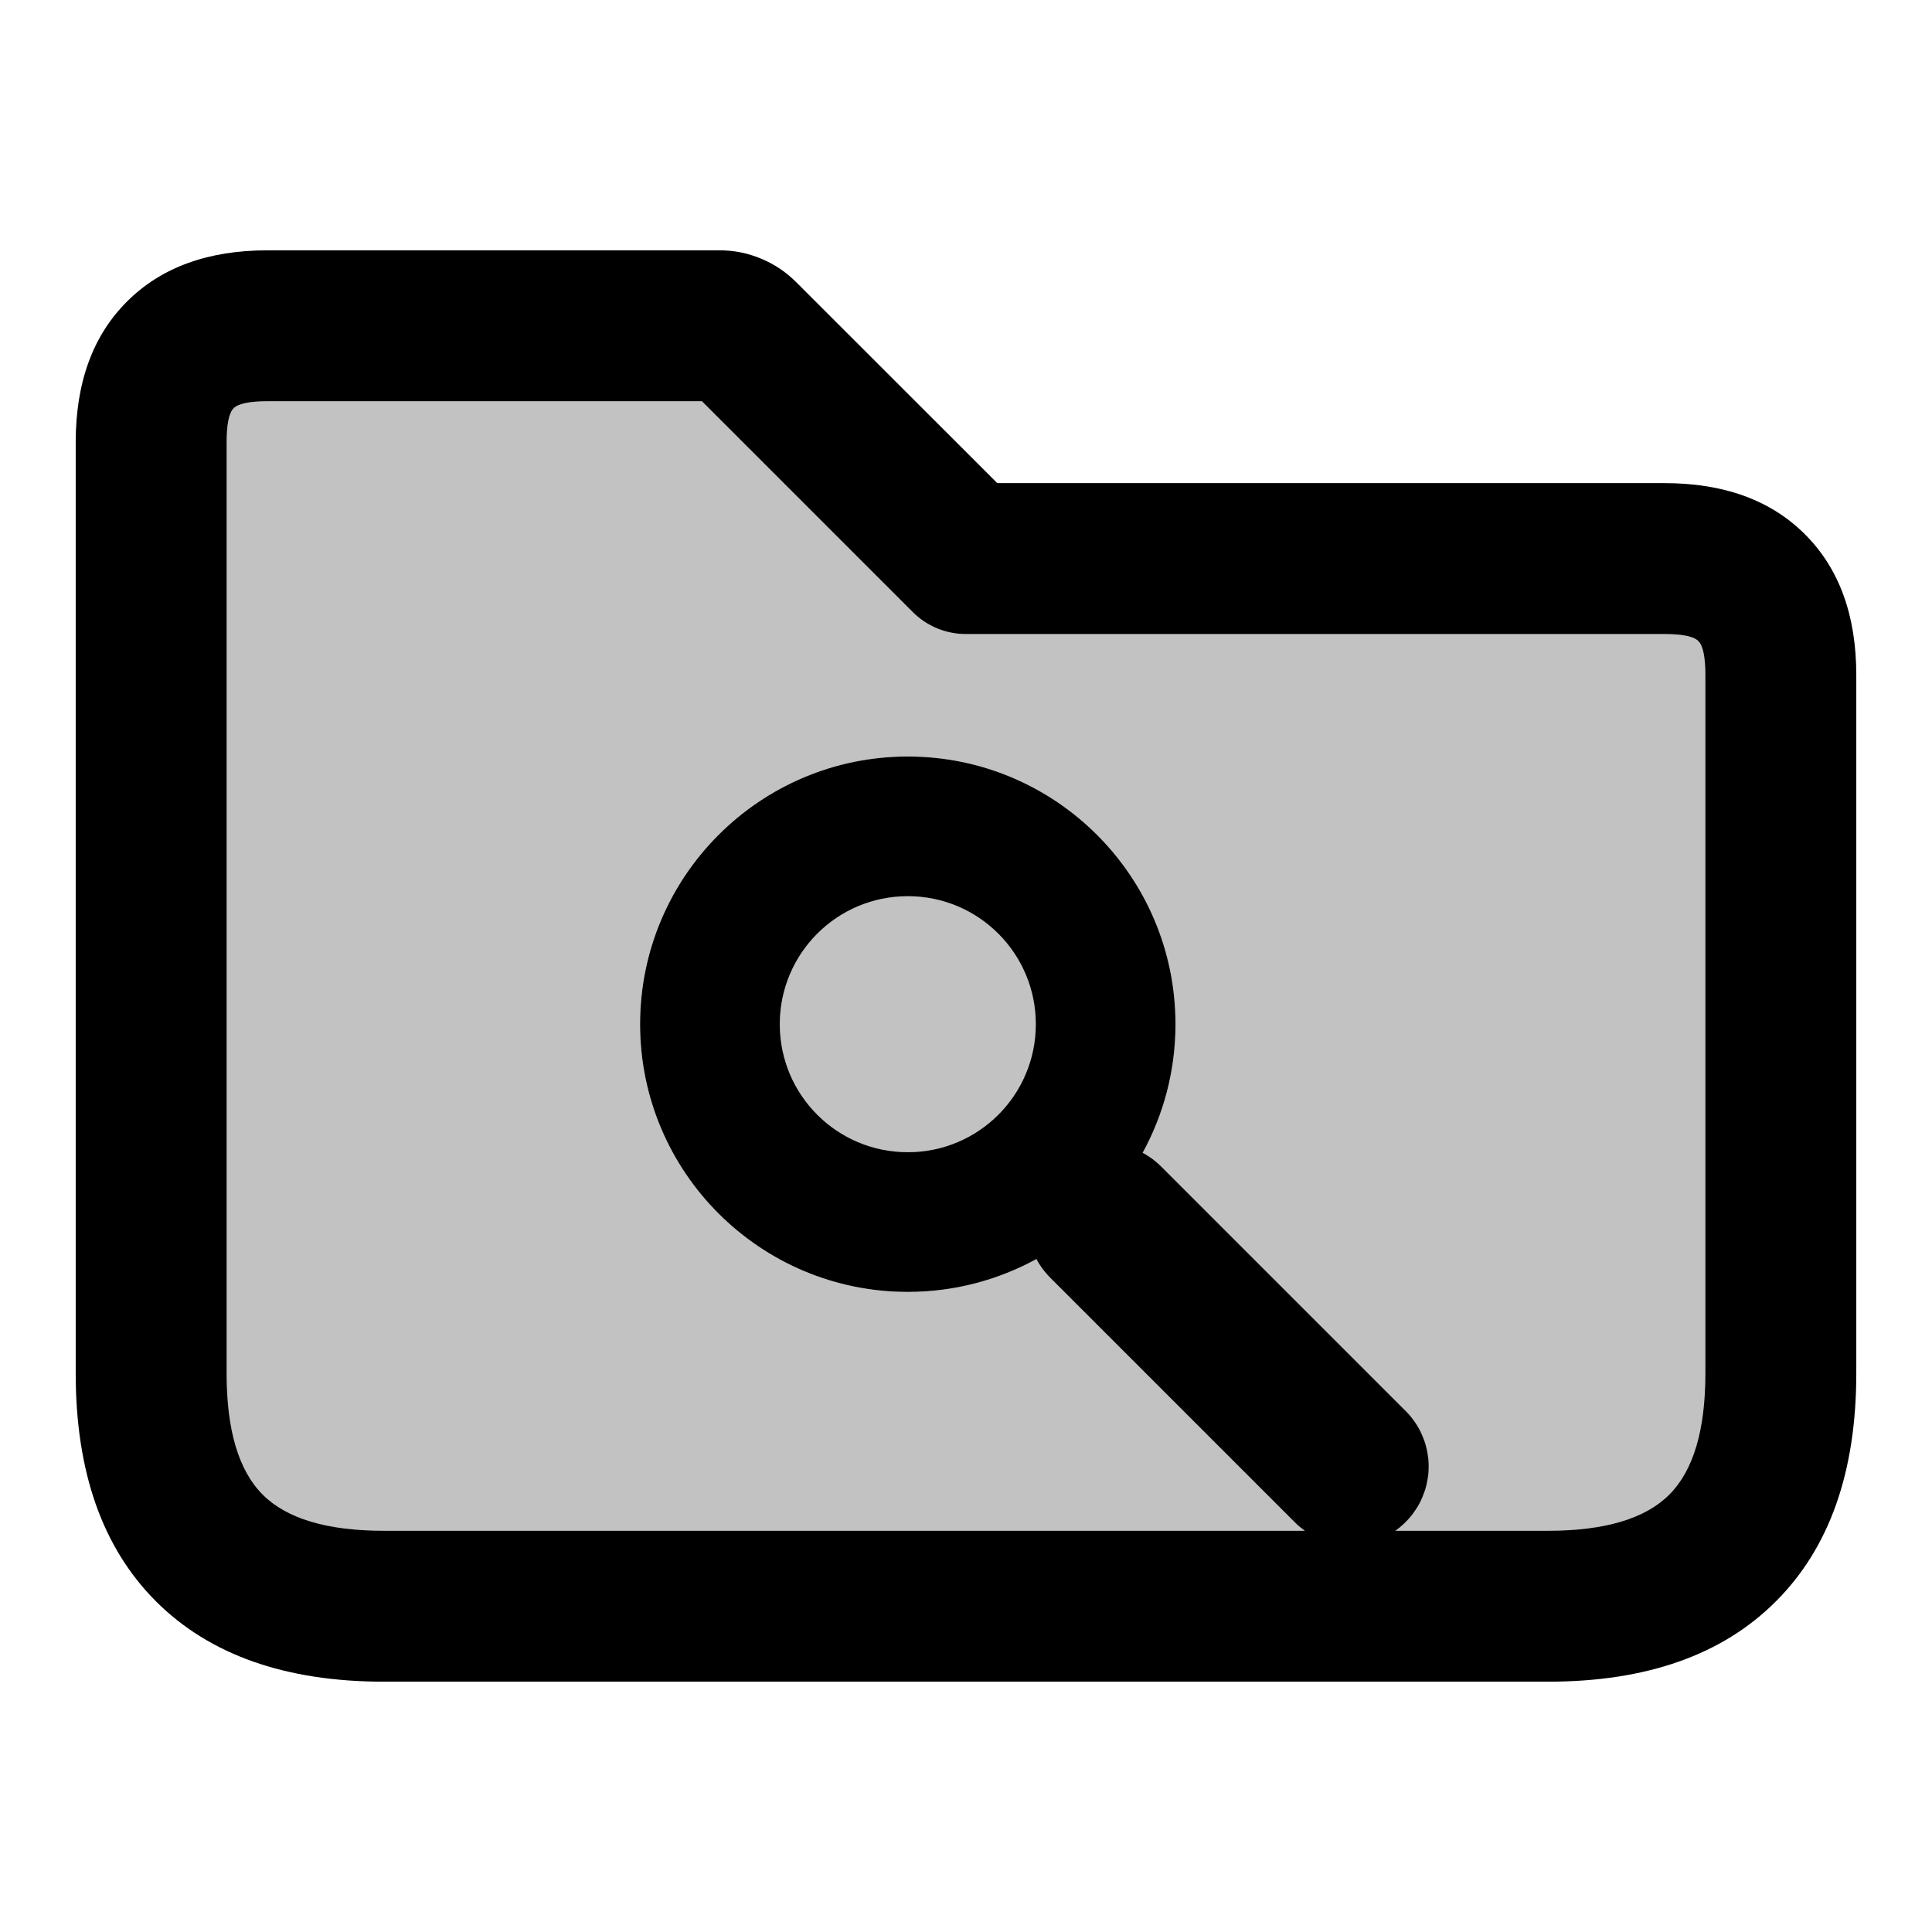
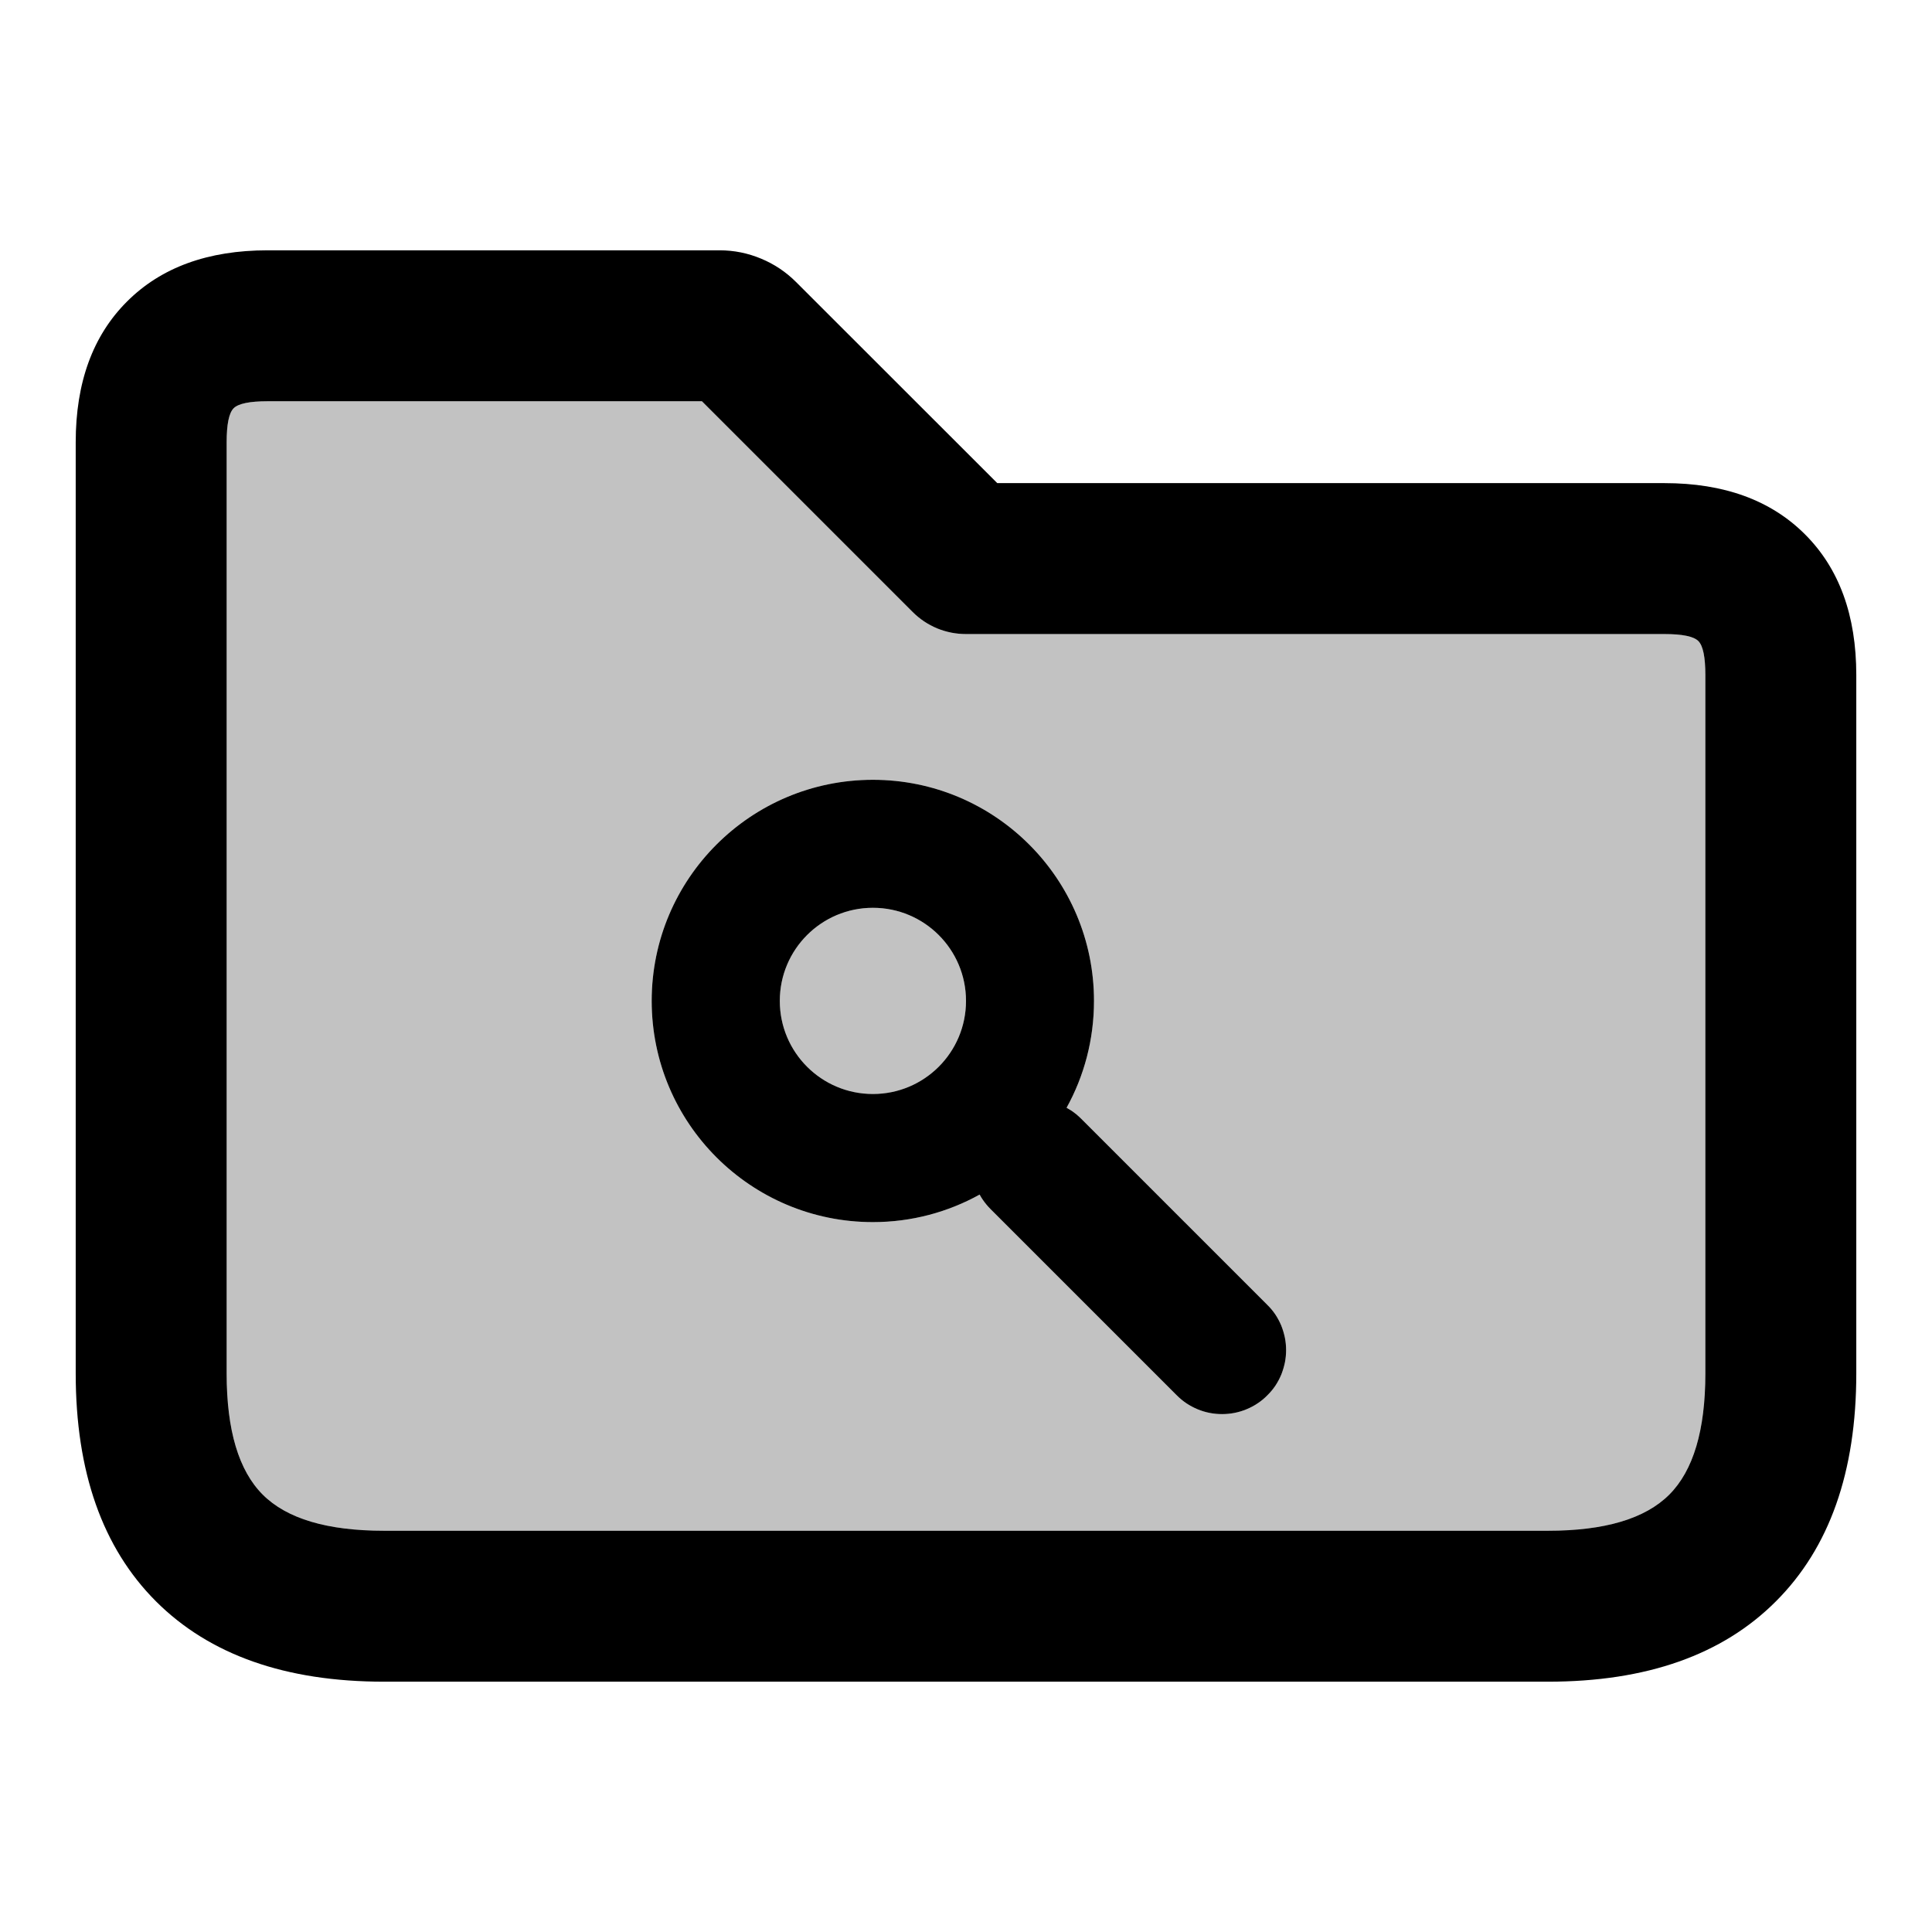
<svg xmlns="http://www.w3.org/2000/svg" fill="none" viewBox="0 0 16 16">
-   <path d="M2.216 3.323H5.813L7.558 5.068Q7.646 5.156 7.761 5.204Q7.876 5.251 8 5.251H13.784Q14.007 5.251 14.065 5.309Q14.123 5.367 14.123 5.59V11.374Q14.123 12.079 13.824 12.378Q13.525 12.677 12.82 12.677H11.556Q11.575 12.663 11.594 12.648Q11.618 12.628 11.641 12.605Q11.664 12.582 11.684 12.558Q11.704 12.533 11.722 12.506Q11.74 12.48 11.755 12.452Q11.77 12.423 11.782 12.394Q11.794 12.364 11.804 12.334Q11.813 12.303 11.819 12.272Q11.825 12.241 11.829 12.209Q11.832 12.177 11.832 12.145Q11.832 12.113 11.829 12.081Q11.825 12.049 11.819 12.018Q11.813 11.987 11.804 11.956Q11.794 11.925 11.782 11.896Q11.77 11.866 11.755 11.838Q11.74 11.81 11.722 11.783Q11.704 11.757 11.684 11.732Q11.664 11.707 11.641 11.685L9.617 9.661Q9.594 9.638 9.569 9.618Q9.545 9.597 9.518 9.58Q9.492 9.562 9.463 9.547L9.463 9.547C9.636 9.231 9.735 8.868 9.735 8.482C9.735 7.258 8.742 6.265 7.518 6.265C6.294 6.265 5.301 7.258 5.301 8.482C5.301 9.706 6.294 10.699 7.518 10.699C7.904 10.699 8.267 10.6 8.583 10.427L8.583 10.427Q8.598 10.456 8.616 10.482Q8.633 10.509 8.654 10.533Q8.674 10.558 8.697 10.581L10.721 12.605Q10.743 12.628 10.768 12.648Q10.787 12.663 10.806 12.677H3.18Q2.475 12.677 2.176 12.378Q1.877 12.079 1.877 11.374V3.662Q1.877 3.439 1.935 3.381Q1.993 3.323 2.216 3.323ZM6.458 8.482C6.458 7.896 6.932 7.422 7.518 7.422C8.104 7.422 8.578 7.896 8.578 8.482C8.578 9.068 8.104 9.542 7.518 9.542C6.932 9.542 6.458 9.068 6.458 8.482Z" fill="currentColor" opacity="0.24" />
-   <path d="M2.216 2.073H5.96Q6.138 2.073 6.303 2.142Q6.467 2.21 6.593 2.336L8.259 4.001H13.784Q14.524 4.001 14.948 4.425Q15.373 4.849 15.373 5.59V11.374Q15.373 12.597 14.707 13.262Q14.043 13.927 12.82 13.927H3.18Q1.958 13.927 1.292 13.262Q0.627 12.597 0.627 11.374V3.662Q0.627 2.921 1.052 2.497Q1.476 2.073 2.216 2.073ZM2.216 3.323Q1.993 3.323 1.935 3.381Q1.877 3.439 1.877 3.662V11.374Q1.877 12.079 2.176 12.378Q2.475 12.677 3.18 12.677H10.806Q10.787 12.663 10.768 12.648Q10.743 12.628 10.721 12.605L8.697 10.581Q8.674 10.558 8.654 10.533Q8.633 10.509 8.616 10.482Q8.598 10.456 8.583 10.427L8.583 10.427C8.267 10.6 7.904 10.699 7.518 10.699C6.294 10.699 5.301 9.706 5.301 8.482C5.301 7.258 6.294 6.265 7.518 6.265C8.742 6.265 9.735 7.258 9.735 8.482C9.735 8.868 9.636 9.231 9.463 9.547L9.463 9.547Q9.492 9.562 9.518 9.58Q9.545 9.597 9.569 9.618Q9.594 9.638 9.617 9.661L11.641 11.685Q11.664 11.707 11.684 11.732Q11.704 11.757 11.722 11.783Q11.74 11.81 11.755 11.838Q11.77 11.866 11.782 11.896Q11.794 11.925 11.804 11.956Q11.813 11.987 11.819 12.018Q11.825 12.049 11.829 12.081Q11.832 12.113 11.832 12.145Q11.832 12.177 11.829 12.209Q11.825 12.241 11.819 12.272Q11.813 12.303 11.804 12.334Q11.794 12.364 11.782 12.394Q11.77 12.423 11.755 12.452Q11.74 12.48 11.722 12.506Q11.704 12.533 11.684 12.558Q11.664 12.582 11.641 12.605Q11.618 12.628 11.594 12.648Q11.575 12.663 11.556 12.677H12.82Q13.525 12.677 13.824 12.378Q14.123 12.079 14.123 11.374V5.59Q14.123 5.367 14.065 5.309Q14.007 5.251 13.784 5.251H8Q7.876 5.251 7.761 5.204Q7.646 5.156 7.558 5.068L5.813 3.323ZM6.458 8.482C6.458 9.068 6.932 9.542 7.518 9.542C8.104 9.542 8.578 9.068 8.578 8.482C8.578 7.896 8.104 7.422 7.518 7.422C6.932 7.422 6.458 7.896 6.458 8.482Z" fill="currentColor" />
+   <path d="M2.216 3.323H5.813L7.558 5.068Q7.646 5.156 7.761 5.204Q7.876 5.251 8 5.251H13.784Q14.007 5.251 14.065 5.309Q14.123 5.367 14.123 5.59V11.374Q14.123 12.079 13.824 12.378Q13.525 12.677 12.82 12.677H3.18Q2.475 12.677 2.176 12.378Q1.877 12.079 1.877 11.374V3.662Q1.877 3.439 1.935 3.381Q1.993 3.323 2.216 3.323ZM5.397 8.289C5.397 9.301 6.217 10.121 7.229 10.121C7.55 10.121 7.851 10.038 8.113 9.893Q8.124 9.914 8.137 9.933Q8.167 9.977 8.204 10.014L9.746 11.556Q9.783 11.593 9.826 11.622Q9.87 11.651 9.918 11.671Q9.966 11.691 10.017 11.701Q10.068 11.711 10.121 11.711Q10.173 11.711 10.224 11.701Q10.275 11.691 10.323 11.671Q10.372 11.651 10.415 11.622Q10.459 11.593 10.495 11.556Q10.533 11.519 10.562 11.476Q10.591 11.432 10.611 11.384Q10.63 11.336 10.641 11.284Q10.651 11.233 10.651 11.181Q10.651 11.129 10.641 11.078Q10.63 11.026 10.611 10.978Q10.591 10.93 10.562 10.886Q10.533 10.843 10.495 10.806L8.953 9.264Q8.916 9.227 8.873 9.198Q8.853 9.185 8.833 9.174C8.978 8.912 9.06 8.61 9.06 8.289C9.06 7.278 8.24 6.458 7.229 6.458C6.217 6.458 5.397 7.278 5.397 8.289ZM6.458 8.289C6.458 7.863 6.803 7.518 7.229 7.518C7.655 7.518 8 7.863 8 8.289C8 8.715 7.655 9.06 7.229 9.06C6.803 9.06 6.458 8.715 6.458 8.289Z" fill="currentColor" opacity="0.24" />
+   <path d="M2.216 2.073H5.96Q6.138 2.073 6.303 2.142Q6.467 2.21 6.593 2.336L8.259 4.001H13.784Q14.524 4.001 14.948 4.425Q15.373 4.849 15.373 5.59V11.374Q15.373 12.597 14.707 13.262Q14.043 13.927 12.82 13.927H3.18Q1.958 13.927 1.292 13.262Q0.627 12.597 0.627 11.374V3.662Q0.627 2.921 1.052 2.497Q1.476 2.073 2.216 2.073ZM2.216 3.323Q1.993 3.323 1.935 3.381Q1.877 3.439 1.877 3.662V11.374Q1.877 12.079 2.176 12.378Q2.475 12.677 3.18 12.677H12.82Q13.525 12.677 13.824 12.378Q14.123 12.079 14.123 11.374V5.59Q14.123 5.367 14.065 5.309Q14.007 5.251 13.784 5.251H8Q7.876 5.251 7.761 5.204Q7.646 5.156 7.558 5.068L5.813 3.323ZM5.397 8.289C5.397 7.278 6.217 6.458 7.229 6.458C8.24 6.458 9.06 7.278 9.06 8.289C9.06 8.61 8.978 8.912 8.833 9.174Q8.853 9.185 8.873 9.198Q8.916 9.227 8.953 9.264L10.495 10.806Q10.533 10.843 10.562 10.886Q10.591 10.93 10.611 10.978Q10.63 11.026 10.641 11.078Q10.651 11.129 10.651 11.181Q10.651 11.233 10.641 11.284Q10.63 11.336 10.611 11.384Q10.591 11.432 10.562 11.476Q10.533 11.519 10.495 11.556Q10.459 11.593 10.415 11.622Q10.372 11.651 10.323 11.671Q10.275 11.691 10.224 11.701Q10.173 11.711 10.121 11.711Q10.068 11.711 10.017 11.701Q9.966 11.691 9.918 11.671Q9.87 11.651 9.826 11.622Q9.783 11.593 9.746 11.556L8.204 10.014Q8.167 9.977 8.137 9.933Q8.124 9.914 8.113 9.893C7.851 10.038 7.55 10.121 7.229 10.121C6.217 10.121 5.397 9.301 5.397 8.289ZM6.458 8.289C6.458 8.715 6.803 9.06 7.229 9.06C7.655 9.06 8 8.715 8 8.289C8 7.863 7.655 7.518 7.229 7.518C6.803 7.518 6.458 7.863 6.458 8.289Z" fill="currentColor" />
</svg>
